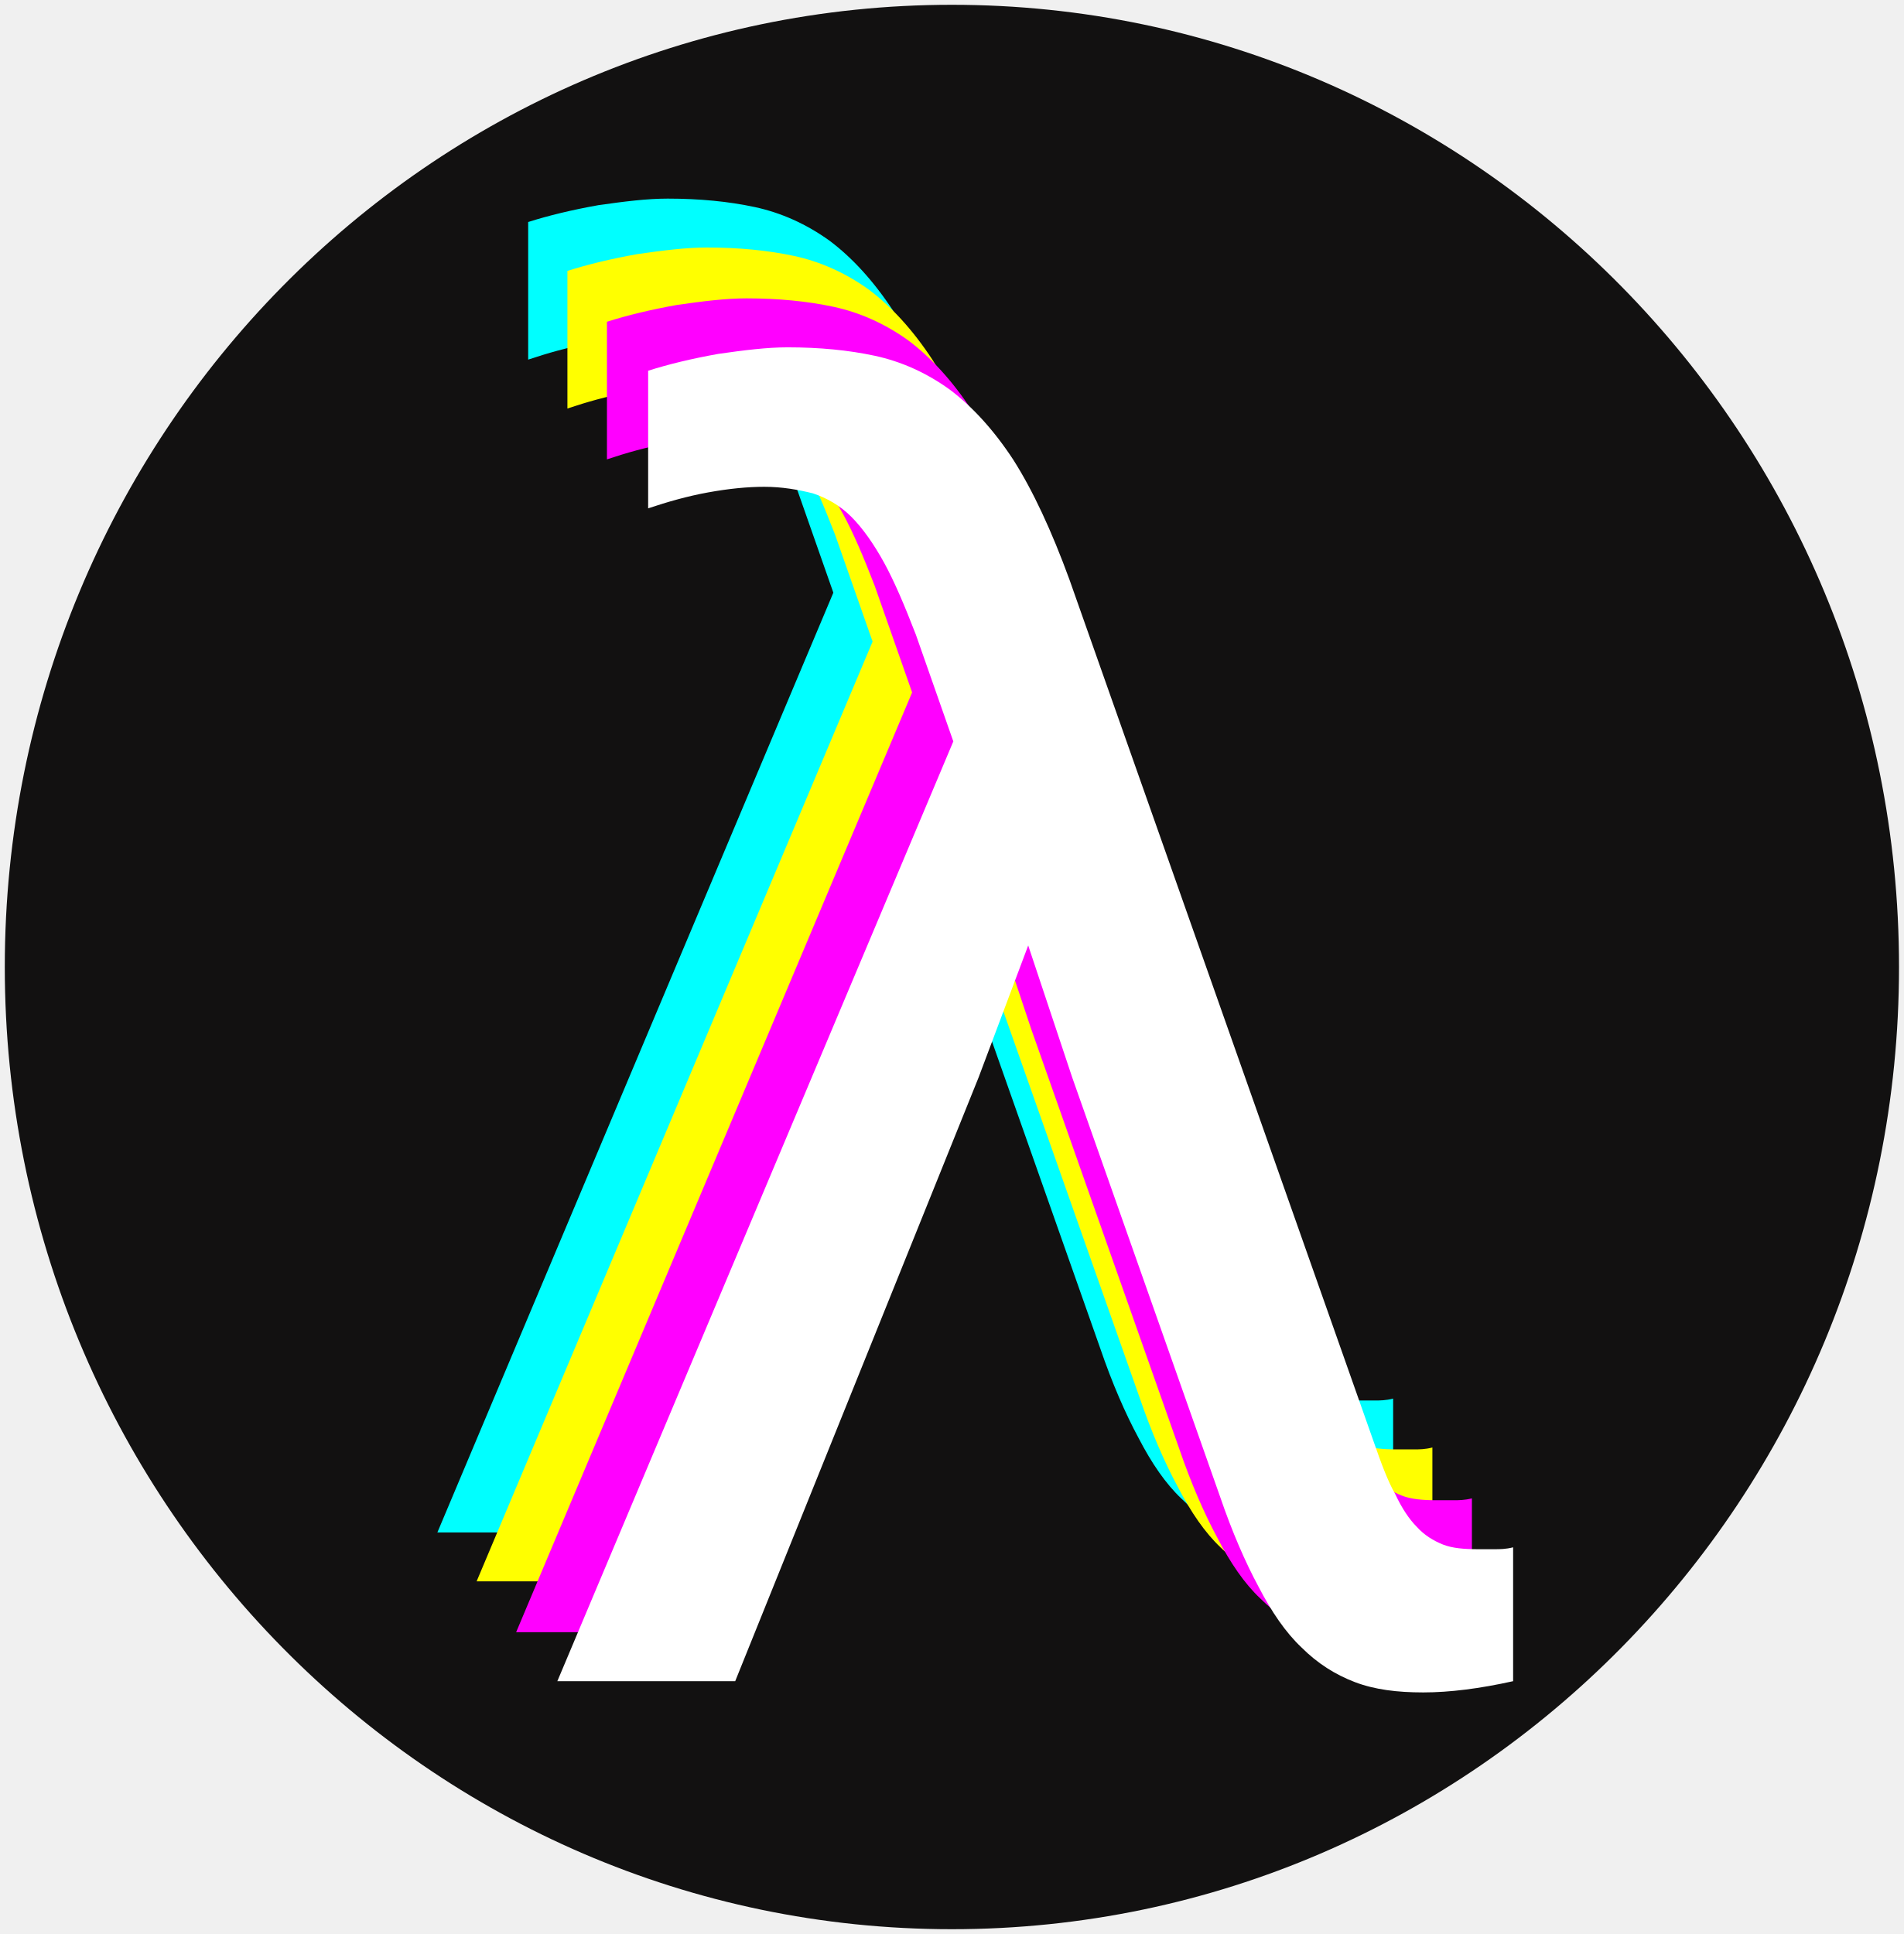
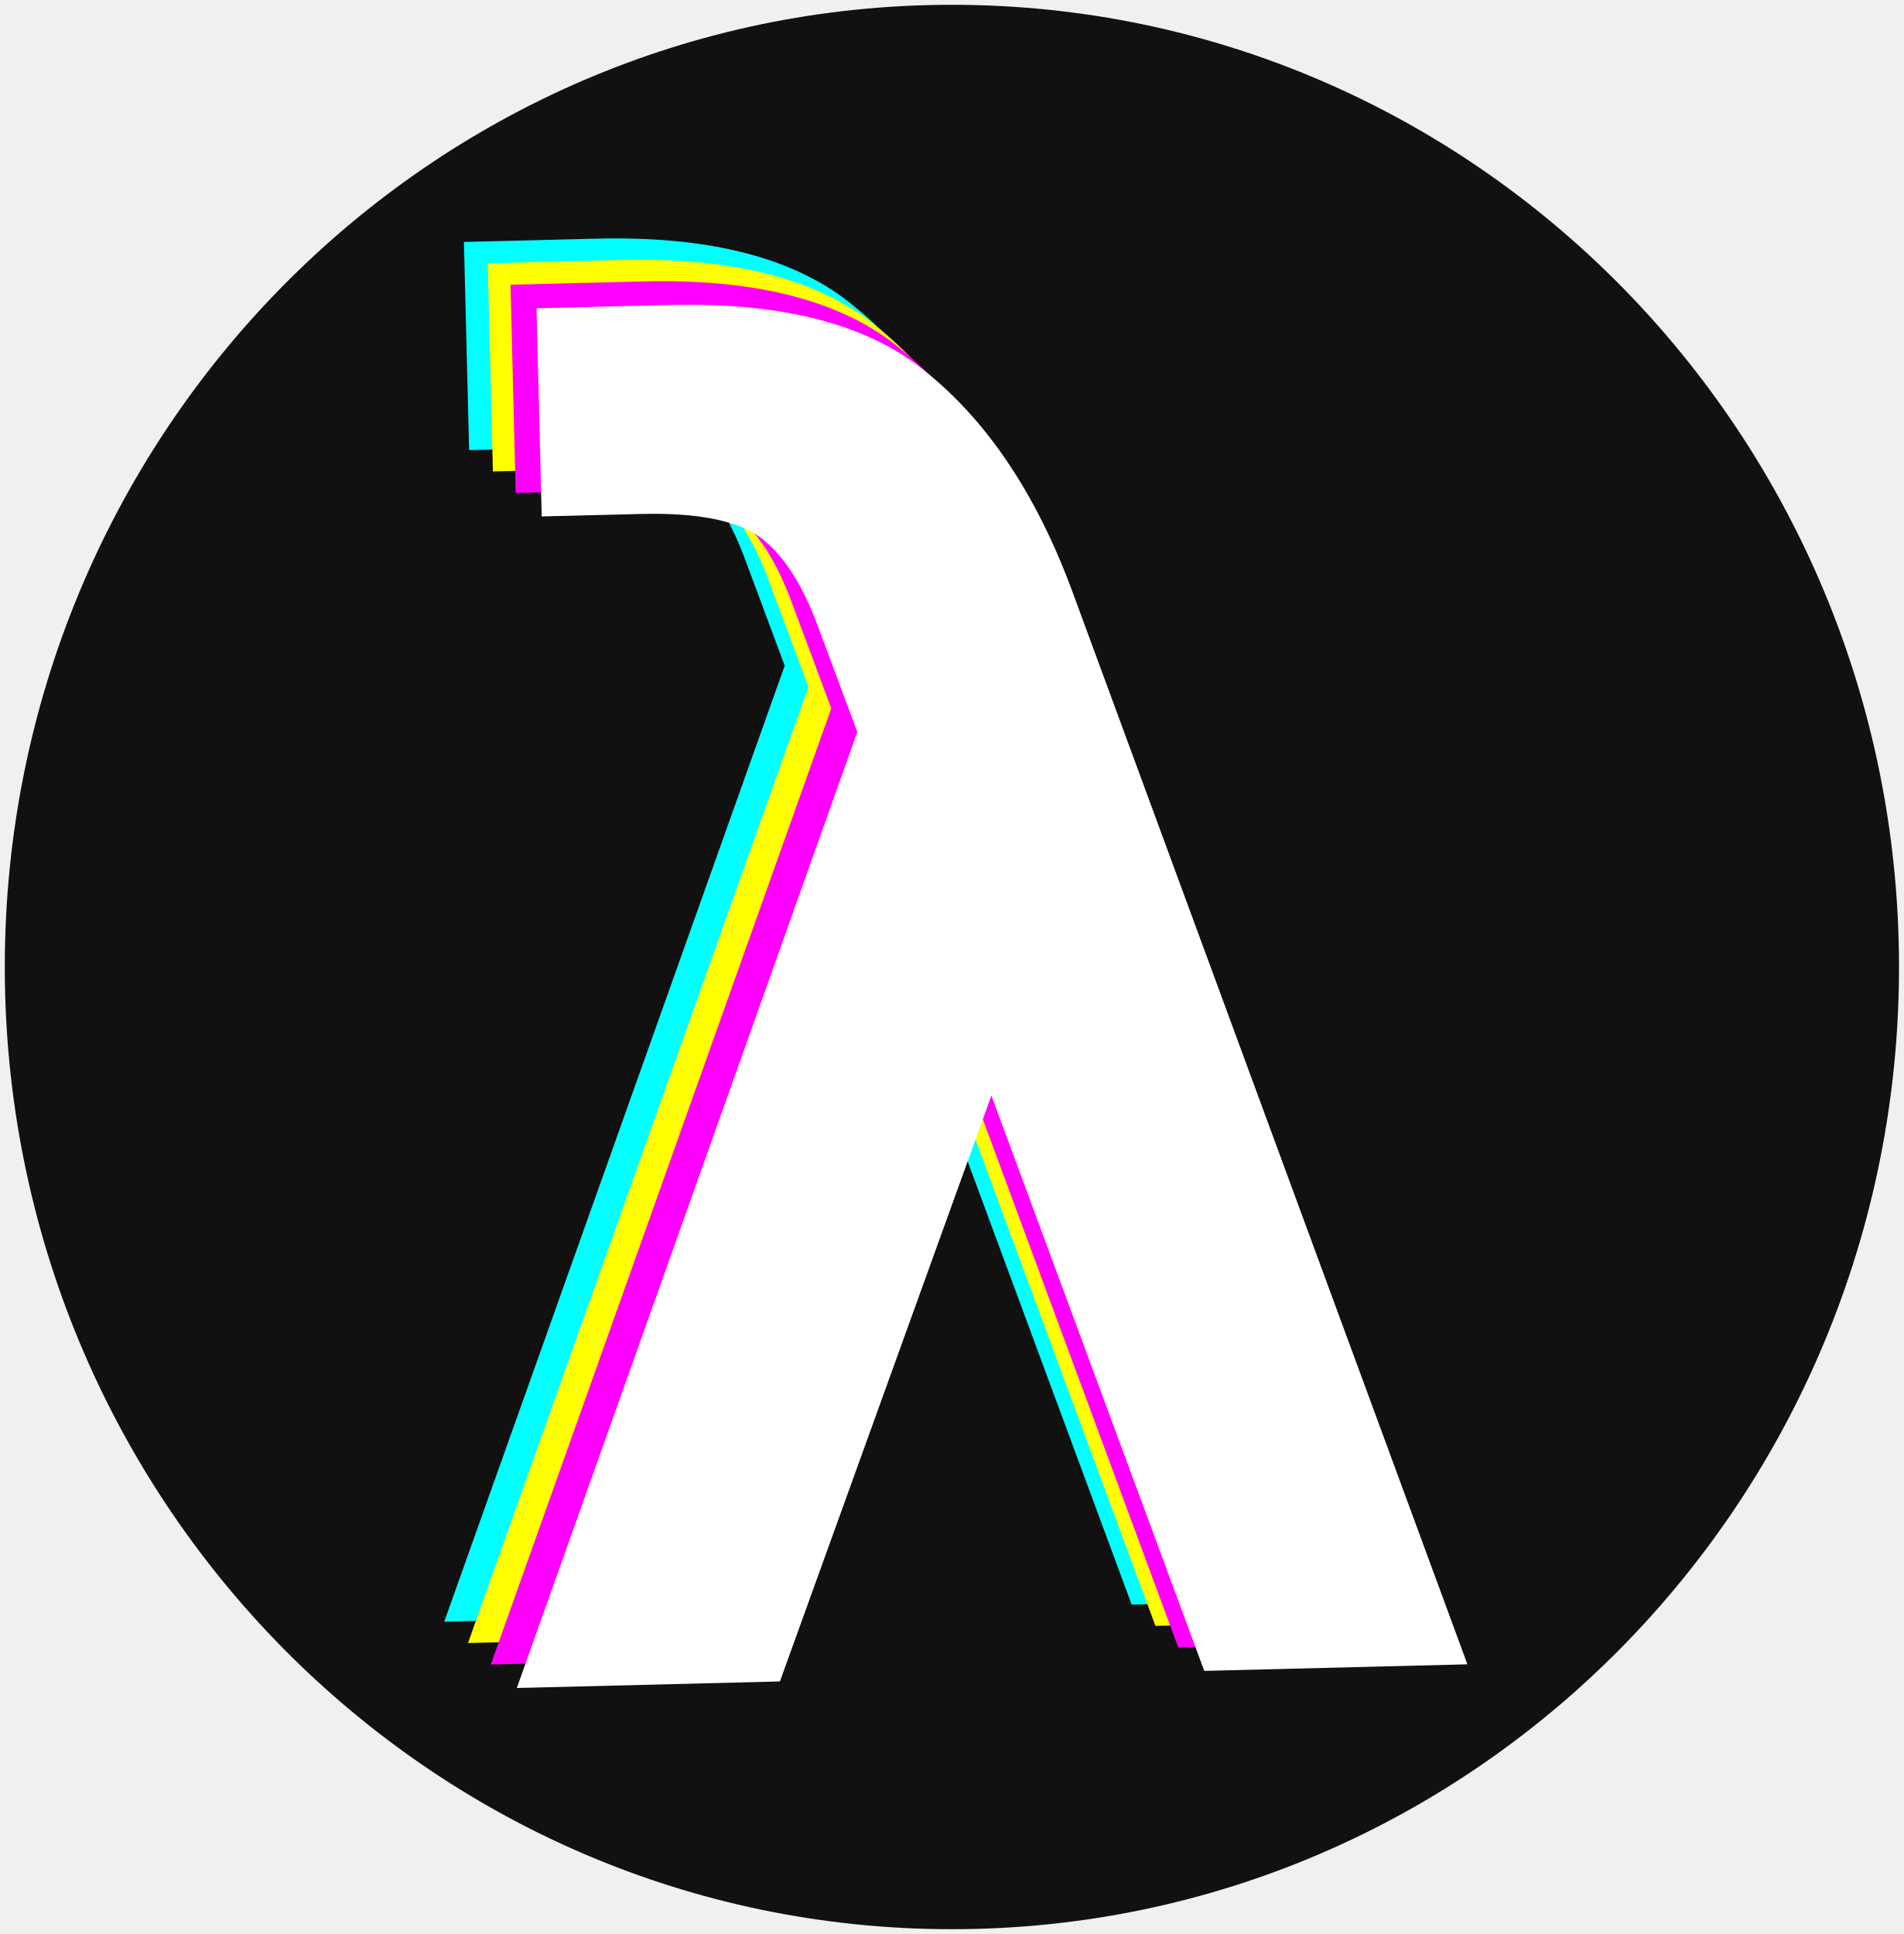
<svg xmlns="http://www.w3.org/2000/svg" version="1.1" id="svg2" width="397.21" height="403.546" viewBox="0 0 397.21 403.546">
  <defs id="defs6">
+     <rect x="134.135" y="264.928" width="20.734" height="25.412" id="rect600" />
    <rect x="152.604" y="58.445" width="647.446" height="243.375" id="rect112" />
    <rect x="228.56" y="433.176" width="101.599" height="89.242" id="rect106" />
    <rect x="403.5" y="323.026" width="28.236" height="51.78" id="rect100" />
  </defs>
  <g id="g10" style="display:inline" transform="translate(-587.5918,-307.4178)">
-     <ellipse style="fill:#121111;stroke-width:1.087" id="path152" cx="786.197" cy="509.191" rx="197.605" ry="200.773" />
-     <g id="g146" transform="translate(32.44871,66.40312)">
-       <g id="g1052" transform="translate(3.54417,-4.546625)">
-         <g id="g869" transform="translate(10.66553,-6.440903)">
-           <g aria-label="λ" id="text118" style="fill:#00ffff" transform="translate(-7.686679,-7.386539)">
-             <path d="m 714.677,360.792 7.812,22.266 -82.617,196.094 h 37.109 l 50.781,-125.977 10.352,-27.539 9.18,27.539 30.859,87.5 c 2.539,7.422 5.273,13.672 8.008,18.75 2.734,5.273 5.664,9.57 8.984,12.695 3.32,3.32 7.031,5.664 11.133,7.227 4.102,1.562 8.789,2.148 14.258,2.148 5.469,0 11.719,-0.781 18.75,-2.344 v -27.93 c -1.562,0.391 -2.734,0.391 -3.906,0.391 h -3.516 c -2.734,0 -5.273,-0.195 -7.227,-0.977 -1.953,-0.781 -3.906,-1.953 -5.469,-3.711 -1.562,-1.562 -3.125,-3.906 -4.492,-6.836 -1.562,-2.734 -2.93,-6.445 -4.492,-10.938 L 746.708,349.269 c -3.711,-10.156 -7.617,-18.555 -11.719,-25 -4.102,-6.25 -8.594,-11.133 -13.281,-14.648 -4.883,-3.516 -10.156,-5.859 -15.625,-7.031 -5.469,-1.172 -11.523,-1.758 -18.164,-1.758 -4.297,0 -8.984,0.586 -14.453,1.367 -5.469,0.977 -10.352,2.148 -14.648,3.516 v 28.711 c 4.102,-1.367 8.203,-2.539 12.5,-3.32 4.297,-0.781 8.203,-1.172 11.719,-1.172 3.711,0 7.031,0.586 10.156,1.367 2.93,0.977 5.664,2.539 8.008,4.883 2.344,2.344 4.688,5.664 6.836,9.57 2.148,3.906 4.297,8.984 6.641,15.039 z" style="fill:#00ffff" id="path1040" />
-           </g>
-           <g aria-label="λ" id="text127" style="fill:#ffff00" transform="translate(-3.006895,-0.3852637)">
-             <path d="m 718.185,363.993 7.812,22.266 -82.617,196.094 h 37.109 l 50.781,-125.977 10.352,-27.539 9.18,27.539 30.859,87.5 c 2.539,7.422 5.273,13.672 8.008,18.75 2.734,5.273 5.664,9.57 8.984,12.695 3.32,3.32 7.031,5.664 11.133,7.227 4.102,1.562 8.789,2.148 14.258,2.148 5.469,0 11.719,-0.781 18.75,-2.344 V 554.423 c -1.562,0.391 -2.734,0.391 -3.906,0.391 h -3.516 c -2.734,0 -5.273,-0.195 -7.227,-0.977 -1.953,-0.781 -3.906,-1.953 -5.469,-3.711 -1.562,-1.562 -3.125,-3.906 -4.492,-6.836 -1.562,-2.734 -2.93,-6.445 -4.492,-10.938 L 750.216,352.469 c -3.711,-10.156 -7.617,-18.555 -11.719,-25 -4.102,-6.25 -8.594,-11.133 -13.281,-14.648 -4.883,-3.516 -10.156,-5.859 -15.625,-7.031 -5.469,-1.172 -11.523,-1.758 -18.164,-1.758 -4.297,0 -8.984,0.586 -14.453,1.367 -5.469,0.977 -10.352,2.148 -14.648,3.516 v 28.711 c 4.102,-1.367 8.203,-2.539 12.5,-3.32 4.297,-0.781 8.203,-1.172 11.719,-1.172 3.711,0 7.031,0.586 10.156,1.367 2.93,0.977 5.664,2.539 8.008,4.883 2.344,2.344 4.688,5.664 6.836,9.57 2.148,3.906 4.297,8.984 6.641,15.039 z" style="fill:#ffff00" id="path1031" />
-           </g>
-           <g aria-label="λ" id="text131" style="fill:#ff00ff" transform="translate(0.975093,6.025685)">
-             <path d="m 722.449,368.193 7.812,22.266 -82.617,196.094 h 37.109 l 50.781,-125.977 10.352,-27.539 9.18,27.539 30.859,87.5 c 2.539,7.422 5.273,13.672 8.008,18.75 2.734,5.273 5.664,9.57 8.984,12.695 3.32,3.32 7.031,5.664 11.133,7.227 4.102,1.562 8.789,2.148 14.258,2.148 5.469,0 11.719,-0.781 18.75,-2.344 V 558.623 c -1.562,0.391 -2.734,0.391 -3.906,0.391 h -3.516 c -2.734,0 -5.273,-0.195 -7.227,-0.977 -1.953,-0.781 -3.906,-1.953 -5.469,-3.711 -1.562,-1.562 -3.125,-3.906 -4.492,-6.836 -1.562,-2.734 -2.93,-6.445 -4.492,-10.938 L 754.481,356.67 c -3.711,-10.156 -7.617,-18.555 -11.719,-25 -4.102,-6.25 -8.594,-11.133 -13.281,-14.648 -4.883,-3.516 -10.156,-5.859 -15.625,-7.031 -5.469,-1.172 -11.523,-1.758 -18.164,-1.758 -4.297,0 -8.984,0.586 -14.453,1.367 -5.469,0.977 -10.352,2.148 -14.648,3.516 v 28.711 c 4.102,-1.367 8.203,-2.539 12.5,-3.32 4.297,-0.781 8.203,-1.172 11.719,-1.172 3.711,0 7.031,0.586 10.156,1.367 2.93,0.977 5.664,2.539 8.008,4.883 2.344,2.344 4.688,5.664 6.836,9.57 2.148,3.906 4.297,8.984 6.641,15.039 z" style="fill:#ff00ff" id="path1037" />
-           </g>
-           <g aria-label="λ" id="text96" style="fill:#000000" transform="translate(-54.30612,33.23996)">
-             <path d="m 786.328,351.197 7.812,22.266 -82.617,196.094 h 37.109 l 50.781,-125.977 10.352,-27.539 9.18,27.539 30.859,87.5 c 2.539,7.422 5.273,13.672 8.008,18.75 2.734,5.273 5.664,9.57 8.984,12.695 3.32,3.32 7.031,5.664 11.133,7.227 4.102,1.562 8.789,2.148 14.258,2.148 5.469,0 11.719,-0.781 18.75,-2.344 v -27.93 c -1.562,0.391 -2.734,0.391 -3.906,0.391 h -3.516 c -2.734,0 -5.273,-0.195 -7.227,-0.977 -1.953,-0.781 -3.906,-1.953 -5.469,-3.711 -1.562,-1.562 -3.125,-3.906 -4.492,-6.836 -1.562,-2.734 -2.93,-6.445 -4.492,-10.938 L 818.359,339.673 c -3.711,-10.156 -7.617,-18.555 -11.719,-25 -4.102,-6.25 -8.594,-11.133 -13.281,-14.648 -4.883,-3.516 -10.156,-5.859 -15.625,-7.031 -5.469,-1.172 -11.523,-1.758 -18.164,-1.758 -4.297,0 -8.984,0.586 -14.453,1.367 -5.469,0.977 -10.352,2.148 -14.648,3.516 v 28.711 c 4.102,-1.367 8.203,-2.539 12.5,-3.32 4.297,-0.781 8.203,-1.172 11.719,-1.172 3.711,0 7.031,0.586 10.156,1.367 2.93,0.977 5.664,2.539 8.008,4.883 2.344,2.344 4.688,5.664 6.836,9.57 2.148,3.906 4.297,8.984 6.641,15.039 z" style="fill:#ffffff" id="path1034" />
-           </g>
-         </g>
-       </g>
-     </g>
+     <ellipse style="fill:#121111;stroke-width:1.087;fill-opacity:1" id="path152" cx="786.197" cy="509.191" rx="197.605" ry="200.773" />
+     <text xml:space="preserve" style="font-style:normal;font-variant:normal;font-weight:bold;font-stretch:normal;font-size:192px;line-height:1.25;font-family:monospace;-inkscape-font-specification:'monospace, Bold';font-variant-ligatures:none;font-variant-caps:normal;font-variant-numeric:normal;font-variant-east-asian:normal;display:inline;fill:#00ffff" x="649.185" y="662.543" id="text546-9-4" transform="rotate(-1.427174)">
+       <tspan id="tspan544-47-40" x="649.185" y="662.543" style="font-style:normal;font-variant:normal;font-weight:bold;font-stretch:normal;font-size:378.667px;font-family:monospace;-inkscape-font-specification:'monospace, Bold';font-variant-ligatures:none;font-variant-caps:normal;font-variant-numeric:normal;font-variant-east-asian:normal;fill:#00ffff">λ</tspan>
+     </text>
+     <text xml:space="preserve" style="font-style:normal;font-variant:normal;font-weight:bold;font-stretch:normal;font-size:192px;line-height:1.25;font-family:monospace;-inkscape-font-specification:'monospace, Bold';font-variant-ligatures:none;font-variant-caps:normal;font-variant-numeric:normal;font-variant-east-asian:normal;display:inline;fill:#ffff00" x="654.036" y="667.113" id="text546-9" transform="rotate(-1.427174)">
+       <tspan id="tspan544-47" x="654.036" y="667.113" style="font-style:normal;font-variant:normal;font-weight:bold;font-stretch:normal;font-size:378.667px;font-family:monospace;-inkscape-font-specification:'monospace, Bold';font-variant-ligatures:none;font-variant-caps:normal;font-variant-numeric:normal;font-variant-east-asian:normal;fill:#ffff00">λ</tspan>
+     </text>
+     <text xml:space="preserve" style="font-style:normal;font-variant:normal;font-weight:bold;font-stretch:normal;font-size:192px;line-height:1.25;font-family:monospace;-inkscape-font-specification:'monospace, Bold';font-variant-ligatures:none;font-variant-caps:normal;font-variant-numeric:normal;font-variant-east-asian:normal;display:inline;fill:#ff00ff" x="658.677" y="671.71" id="text546-9-8" transform="rotate(-1.427174)">
+       <tspan id="tspan544-47-7" x="658.677" y="671.71" style="font-style:normal;font-variant:normal;font-weight:bold;font-stretch:normal;font-size:378.667px;font-family:monospace;-inkscape-font-specification:'monospace, Bold';font-variant-ligatures:none;font-variant-caps:normal;font-variant-numeric:normal;font-variant-east-asian:normal;fill:#ff00ff">λ</tspan>
+     </text>
+     <text xml:space="preserve" style="font-style:normal;font-variant:normal;font-weight:bold;font-stretch:normal;font-size:192px;line-height:1.25;font-family:monospace;-inkscape-font-specification:'monospace, Bold';font-variant-ligatures:none;font-variant-caps:normal;font-variant-numeric:normal;font-variant-east-asian:normal;display:inline;fill:#ffffff" x="663.98" y="676.748" id="text546-9-6" transform="rotate(-1.427174)">
+       <tspan id="tspan544-47-4" x="663.98" y="676.748" style="font-style:normal;font-variant:normal;font-weight:bold;font-stretch:normal;font-size:378.667px;font-family:monospace;-inkscape-font-specification:'monospace, Bold';font-variant-ligatures:none;font-variant-caps:normal;font-variant-numeric:normal;font-variant-east-asian:normal;fill:#ffffff">λ</tspan>
+     </text>
  </g>
</svg>
